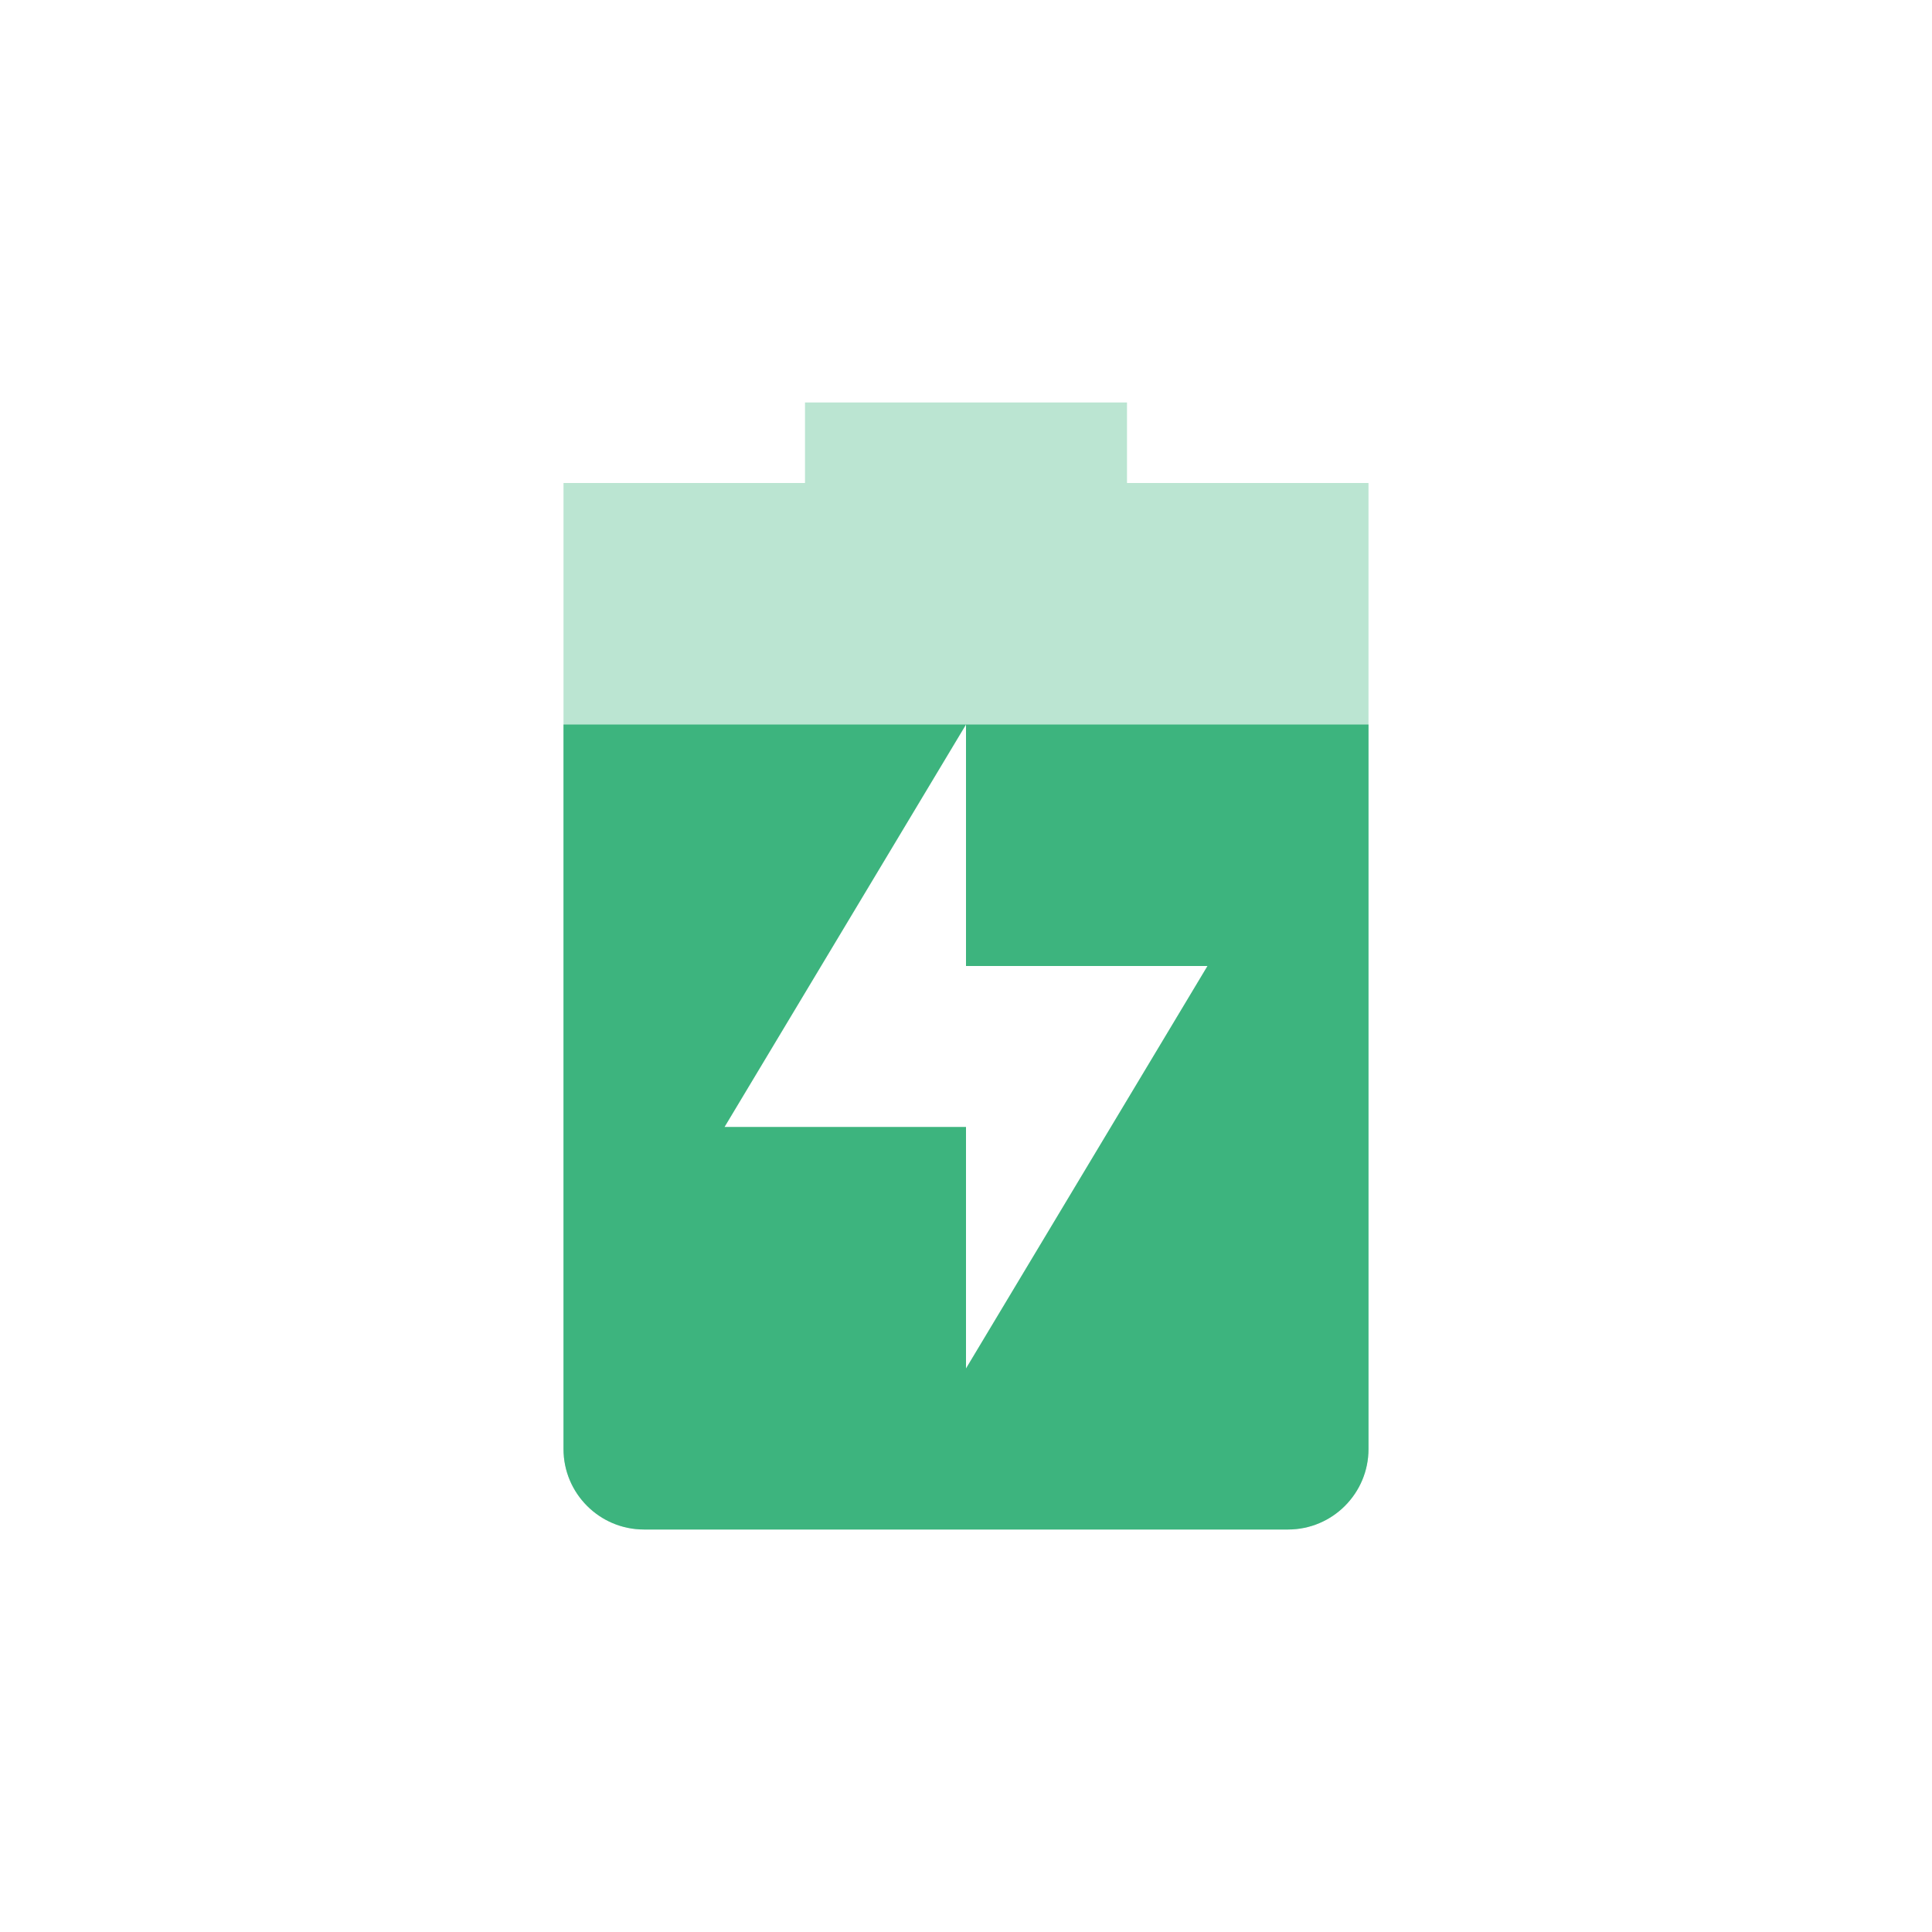
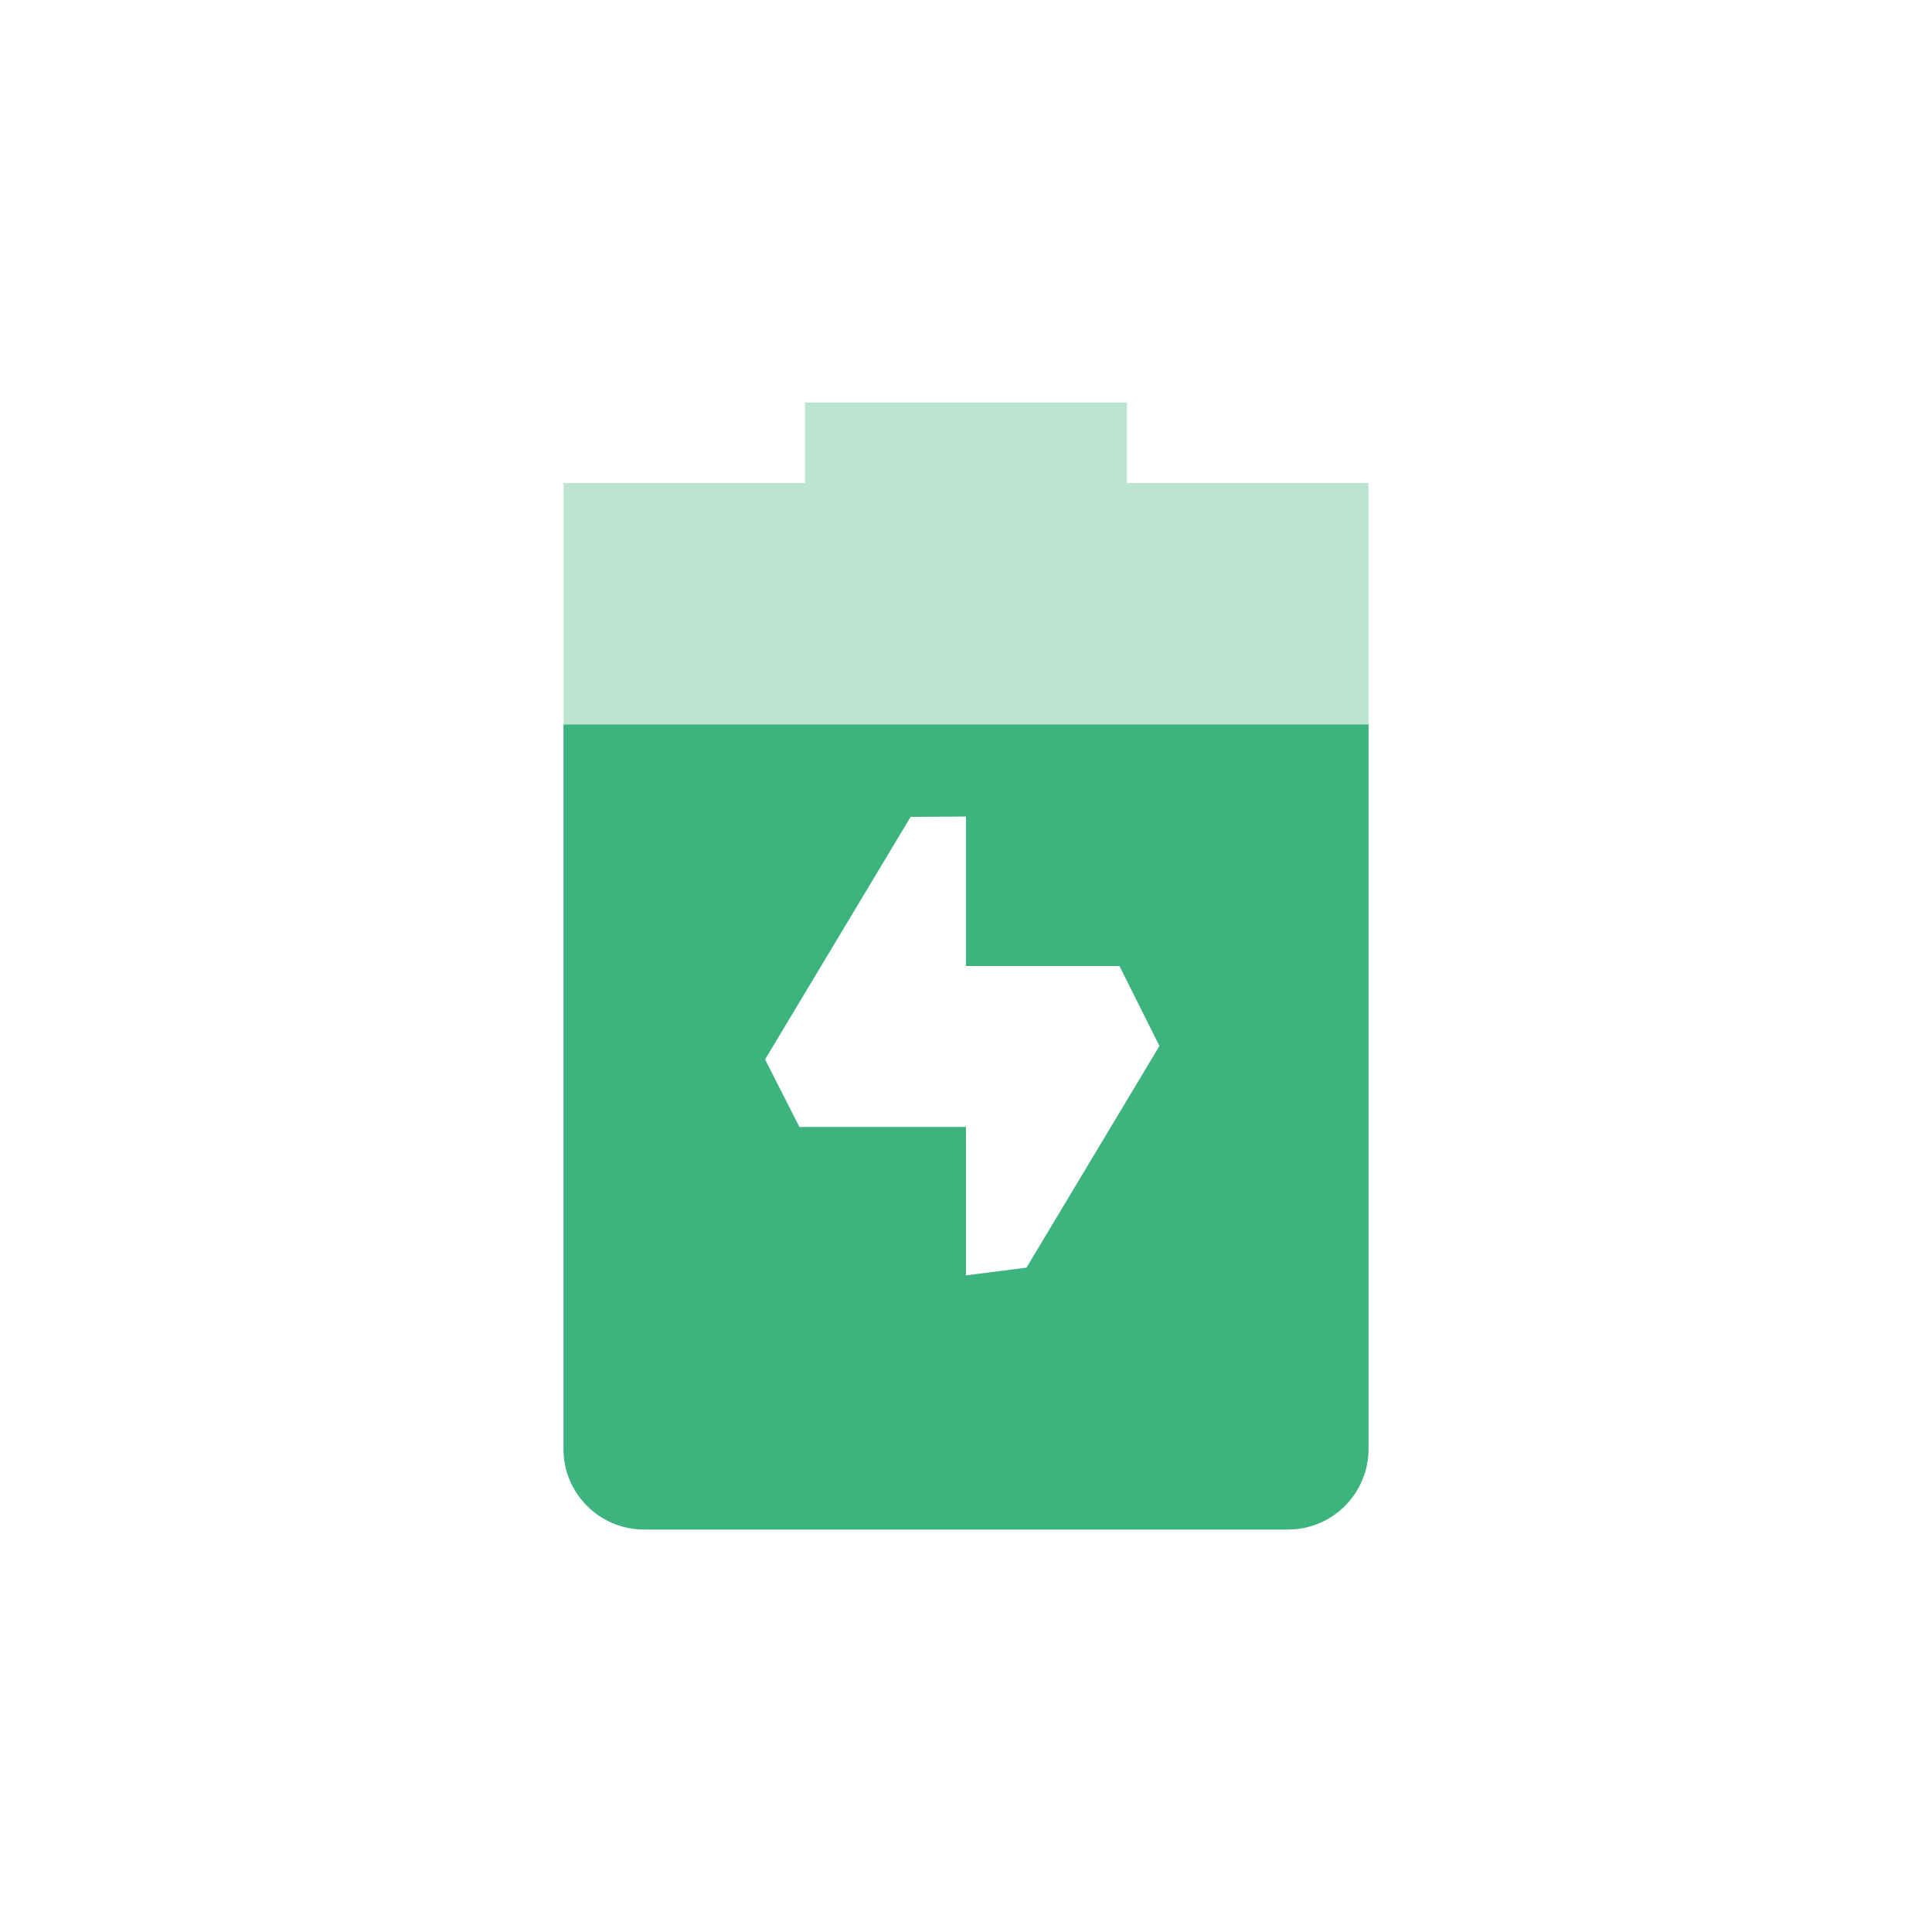
- <svg xmlns="http://www.w3.org/2000/svg" width="24" height="24" version="1.1">
-   <defs>
+ <svg xmlns="http://www.w3.org/2000/svg" width="24" height="24" version="1.1" id="svg9">
+   <defs id="defs3">
    <style id="current-color-scheme" type="text/css">
   .ColorScheme-Text { color:#eeeeec; } .ColorScheme-Highlight { color:#367bf0; } .ColorScheme-NeutralText { color:#ffcc44; } .ColorScheme-PositiveText { color:#3db47e; } .ColorScheme-NegativeText { color:#dd4747; }
  </style>
  </defs>
-   <path style="opacity:.35;fill:currentColor" class="ColorScheme-PositiveText" d="M 10,5 V 6 H 7 v 12 c 0,0.55 0.446,1 1,1 h 8 c 0.554,0 1,-0.45 1,-1 V 6 H 14 V 5 Z m 2,4 v 3 h 3 l -3,5 V 14 H 9 Z" />
-   <path style="fill:currentColor" class="ColorScheme-PositiveText" d="m 7,9 v 9 c 0,0.55 0.446,1 1,1 h 8 c 0.554,0 1,-0.45 1,-1 V 9 h -5 v 3 h 3 l -3,5 V 14 H 9 l 3,-5 z" />
+   <path style="opacity:.35;fill:currentColor" class="ColorScheme-PositiveText" d="M 10,5 V 6 H 7 v 12 c 0,0.55 0.446,1 1,1 h 8 c 0.554,0 1,-0.45 1,-1 V 6 H 14 V 5 Z m 2,4 v 3 h 3 l -3,5 V 14 H 9 Z" id="path5" />
+   <path style="fill:currentColor" class="ColorScheme-PositiveText" d="m 7,9 v 9 c 0,0.55 0.446,1 1,1 h 8 c 0.554,0 1,-0.45 1,-1 V 9 H 12 V 10.143 12 h 1.906 l 0.497,0.994 v 0 L 12.752,15.747 12,15.843 v 0 V 14 H 9.931 L 9.504,13.16 v 0 L 11.311,10.148 12,10.143 V 9 Z" id="path7" />
</svg>
